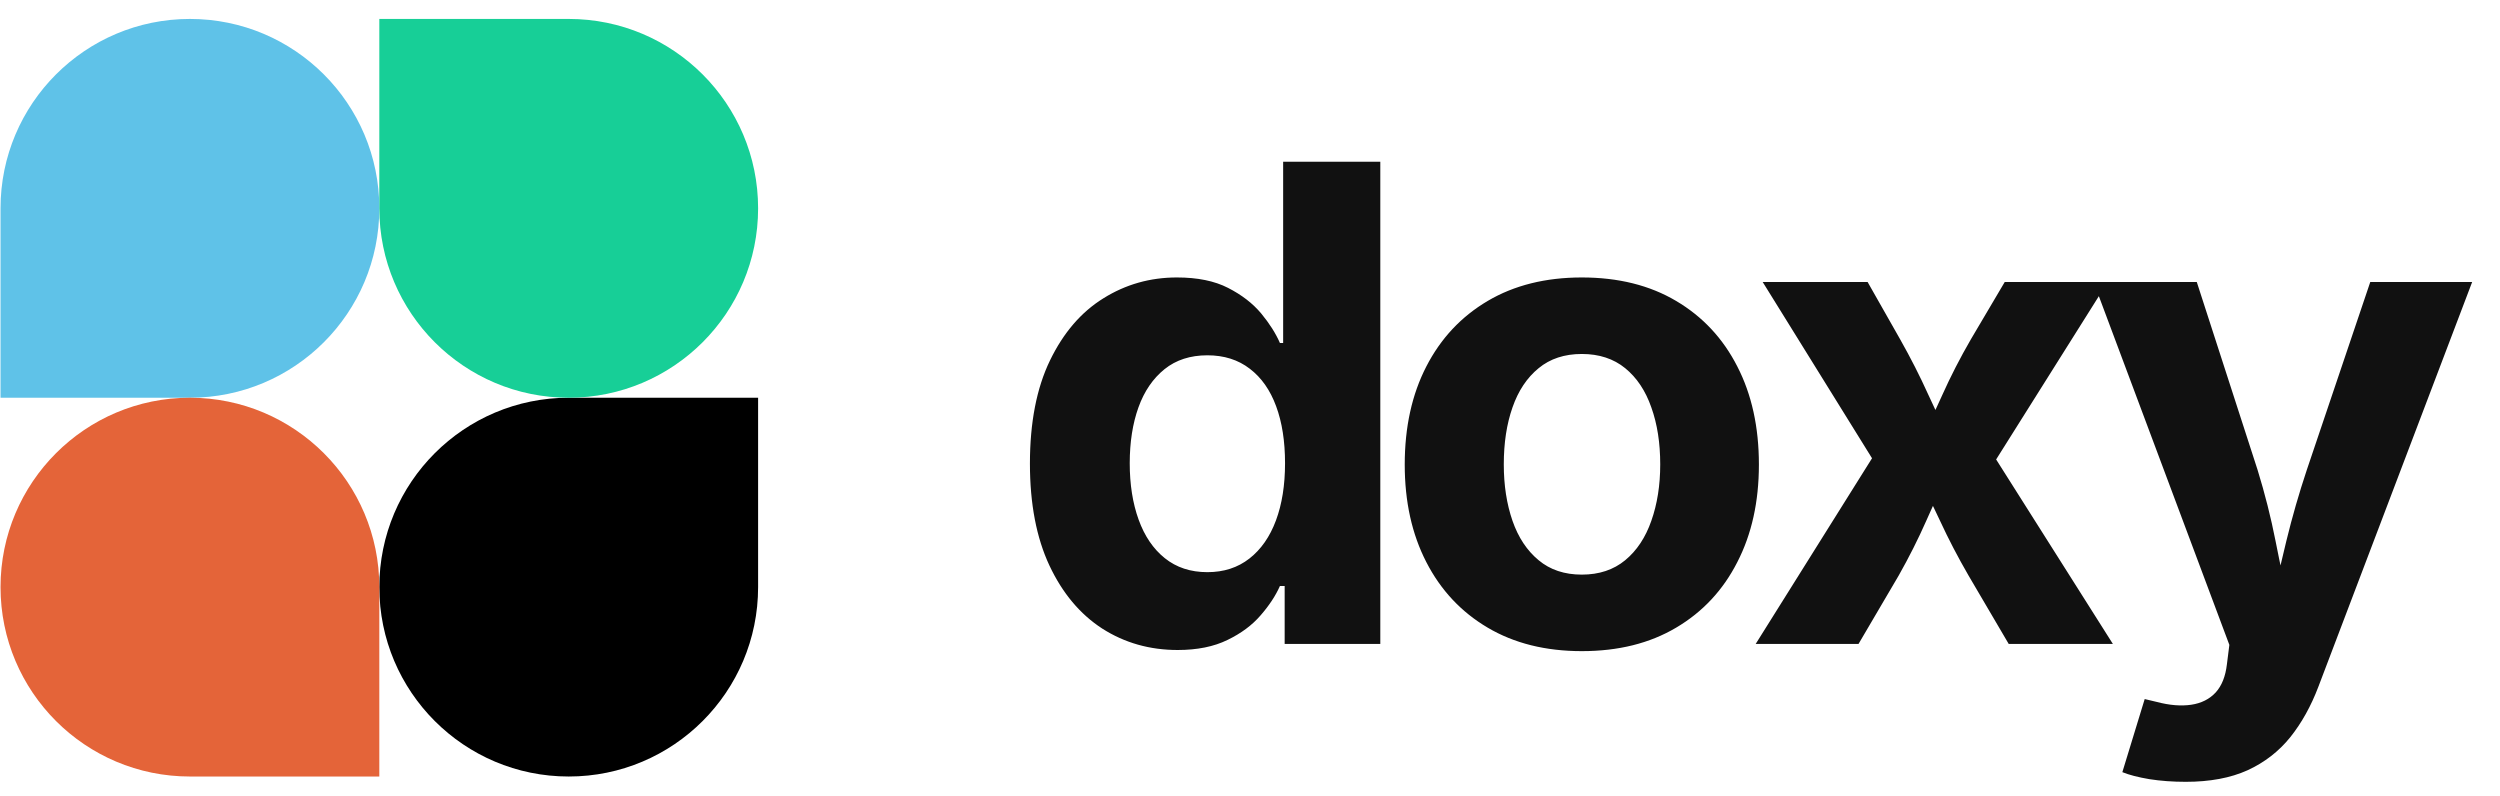
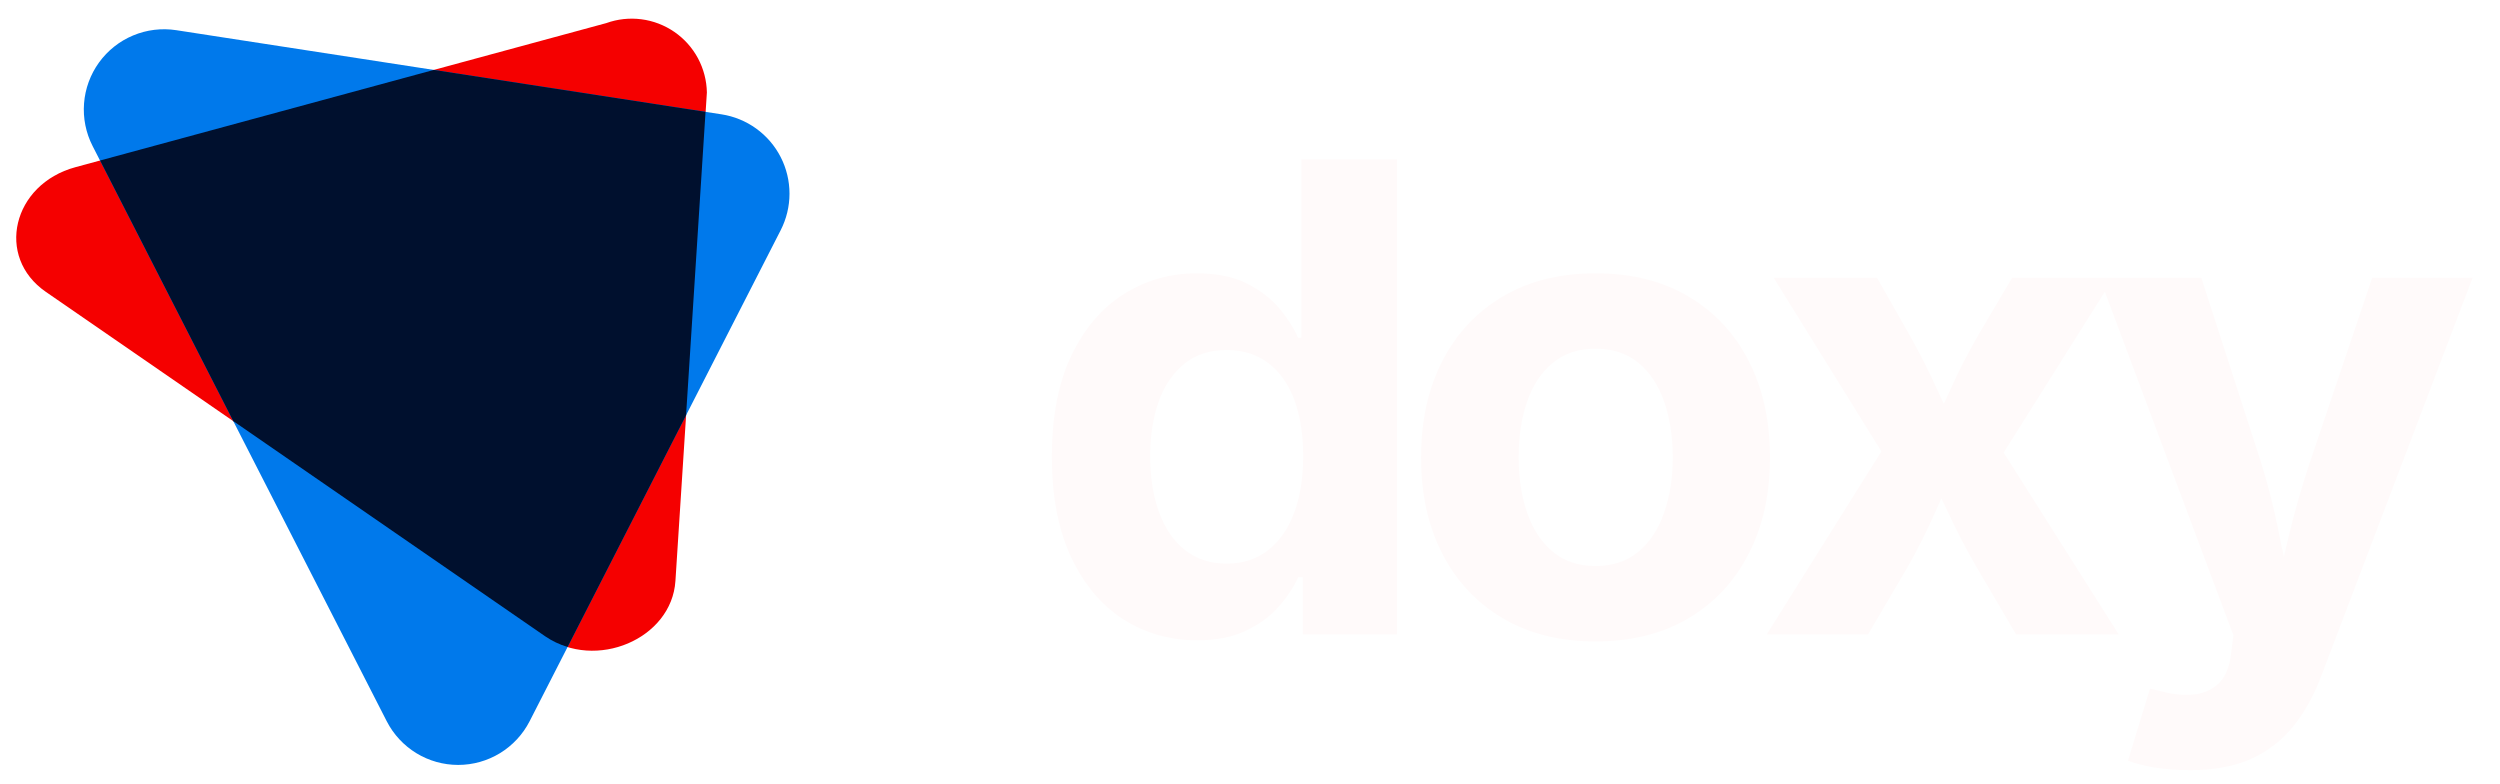
- <svg xmlns="http://www.w3.org/2000/svg" data-logo="logo" viewBox="0 0 132 42">
-   <g id="logogram" transform="translate(0, 1) rotate(0)">
-     <path d="M20.028 10C20.028 15.523 15.551 20 10.028 20H0.028V10C0.028 4.477 4.505 0 10.028 0C15.551 0 20.028 4.477 20.028 10Z" fill="#5FC2E8" />
-     <path d="M20.028 30C20.028 24.477 24.505 20 30.028 20H40.028V30C40.028 35.523 35.551 40 30.028 40C24.505 40 20.028 35.523 20.028 30Z" fill="#8BB72" />
-     <path d="M0.028 30C0.028 35.523 4.505 40 10.028 40H20.028V30C20.028 24.477 15.551 20 10.028 20C4.505 20 0.028 24.477 0.028 30Z" fill="#E46439" />
-     <path d="M40.028 10C40.028 4.477 35.551 0 30.028 0H20.028V10C20.028 15.523 24.505 20 30.028 20C35.551 20 40.028 15.523 40.028 10Z" fill="#17CF97" />
+ <svg xmlns="http://www.w3.org/2000/svg" viewBox="0 0 134 42" data-logo="logo">
+   <g transform="translate(0, 1) rotate(0)" id="logogram" style="opacity: 1;">
+     <path fill="#F50000" d="M29.221 33.105L2.455 14.642C-0.257 12.771 0.665 8.876 4.047 7.96L32.494 0.239C33.096 0.022 33.742 -0.049 34.378 0.033C35.013 0.115 35.62 0.348 36.147 0.711C36.675 1.075 37.108 1.559 37.411 2.123C37.713 2.688 37.877 3.317 37.889 3.957L36.203 30.139C36.003 33.247 31.933 34.976 29.221 33.105Z" />
+     <path fill="#0079EB" d="M20.731 37.663L4.963 6.826C4.602 6.121 4.444 5.329 4.505 4.54C4.565 3.75 4.843 2.992 5.307 2.35C5.771 1.708 6.403 1.206 7.134 0.901C7.865 0.595 8.666 0.497 9.449 0.618L38.672 5.128C39.345 5.232 39.983 5.494 40.535 5.893C41.087 6.292 41.536 6.816 41.846 7.422C42.156 8.028 42.317 8.699 42.317 9.38C42.317 10.061 42.155 10.732 41.845 11.338L28.384 37.665C28.022 38.368 27.474 38.958 26.799 39.37C26.123 39.782 25.348 40 24.557 40C23.766 40 22.991 39.782 22.316 39.37C21.641 38.957 21.093 38.367 20.731 37.663Z" />
+     <path fill="#00102E" d="M37.817 4.995L23.25 2.747L5.364 7.603L12.503 21.57L29.221 33.105C29.589 33.357 29.995 33.55 30.423 33.677L36.773 21.259L37.817 4.995Z" />
  </g>
-   <g id="logotype" transform="translate(47, 1)">
-     <path fill="#111111" d="M15.18 33.32L15.18 33.32Q12.97 33.32 11.20 32.19Q9.44 31.05 8.41 28.86Q7.38 26.66 7.38 23.48L7.38 23.48Q7.38 20.22 8.44 18.03Q9.50 15.84 11.26 14.75Q13.02 13.65 15.14 13.65L15.14 13.65Q16.77 13.65 17.84 14.20Q18.92 14.75 19.59 15.55Q20.25 16.35 20.58 17.11L20.58 17.11L20.75 17.11L20.75 7.54L25.88 7.54L25.88 33L20.83 33L20.83 29.94L20.58 29.94Q20.24 30.71 19.56 31.49Q18.89 32.27 17.81 32.79Q16.73 33.32 15.18 33.32ZM16.75 29.21L16.75 29.21Q18.05 29.21 18.97 28.49Q19.89 27.77 20.37 26.48Q20.85 25.19 20.85 23.46L20.85 23.46Q20.85 21.72 20.38 20.45Q19.91 19.17 18.99 18.47Q18.07 17.76 16.75 17.76L16.75 17.76Q15.40 17.76 14.49 18.49Q13.57 19.23 13.11 20.51Q12.65 21.79 12.65 23.46L12.65 23.46Q12.65 25.14 13.12 26.44Q13.59 27.74 14.50 28.47Q15.42 29.21 16.75 29.21ZM36.52 33.38L36.52 33.38Q33.65 33.38 31.55 32.14Q29.45 30.90 28.31 28.68Q27.17 26.47 27.17 23.53L27.17 23.53Q27.17 20.56 28.31 18.35Q29.45 16.13 31.55 14.89Q33.65 13.65 36.52 13.65L36.52 13.65Q39.41 13.65 41.50 14.89Q43.60 16.13 44.73 18.35Q45.87 20.56 45.87 23.53L45.87 23.53Q45.87 26.47 44.73 28.68Q43.60 30.90 41.50 32.14Q39.41 33.38 36.52 33.38ZM36.52 29.34L36.52 29.34Q37.89 29.34 38.81 28.58Q39.73 27.82 40.19 26.50Q40.66 25.17 40.66 23.52L40.66 23.52Q40.66 21.82 40.19 20.51Q39.73 19.19 38.81 18.44Q37.89 17.69 36.52 17.69L36.52 17.69Q35.15 17.69 34.24 18.44Q33.32 19.19 32.86 20.51Q32.40 21.82 32.40 23.52L32.40 23.52Q32.40 25.17 32.86 26.50Q33.32 27.82 34.24 28.58Q35.15 29.34 36.52 29.34ZM51.13 33L45.70 33L53.10 21.19L53.08 25.19L46.07 13.89L51.61 13.89L53.33 16.92Q54.16 18.39 54.81 19.83Q55.47 21.28 56.15 22.64L56.15 22.64L54.21 22.64Q54.91 21.29 55.56 19.84Q56.21 18.39 57.06 16.92L57.06 16.92L58.85 13.89L64.29 13.89L57.15 25.24L57.15 21.29L64.56 33L59.06 33L56.94 29.39Q56.10 27.94 55.43 26.49Q54.75 25.04 54.05 23.70L54.05 23.70L56.02 23.70Q55.35 25.04 54.71 26.49Q54.07 27.94 53.25 29.39L53.25 29.39L51.13 33ZM65.06 39.77L65.06 39.77L66.24 35.91L66.87 36.06Q67.89 36.33 68.70 36.21Q69.50 36.09 69.99 35.56Q70.47 35.03 70.58 34.08L70.58 34.08L70.71 33.05L63.54 13.89L68.99 13.89L72.20 23.81Q72.78 25.69 73.15 27.57Q73.52 29.45 73.99 31.50L73.99 31.50L72.80 31.50Q73.26 29.45 73.72 27.56Q74.18 25.67 74.80 23.81L74.80 23.81L78.15 13.89L83.53 13.89L75.41 35.26Q74.83 36.79 73.93 37.92Q73.02 39.05 71.67 39.67Q70.32 40.28 68.41 40.28L68.41 40.28Q67.38 40.28 66.49 40.14Q65.60 39.99 65.06 39.77Z" />
+   <g transform="translate(49, 1)" id="logotype" style="opacity: 1;">
+     <path d="M15.18 33.32L15.18 33.32Q12.97 33.32 11.20 32.19Q9.44 31.05 8.41 28.86Q7.38 26.66 7.38 23.48L7.38 23.48Q7.38 20.22 8.44 18.03Q9.50 15.84 11.26 14.75Q13.02 13.65 15.14 13.65L15.14 13.65Q16.77 13.65 17.84 14.20Q18.92 14.75 19.59 15.55Q20.25 16.35 20.58 17.11L20.58 17.11L20.75 17.11L20.75 7.54L25.88 7.54L25.88 33L20.83 33L20.83 29.94L20.58 29.94Q20.24 30.71 19.56 31.49Q18.89 32.27 17.81 32.79Q16.73 33.32 15.18 33.32ZM16.75 29.21L16.75 29.21Q18.05 29.21 18.97 28.49Q19.89 27.77 20.37 26.48Q20.85 25.19 20.85 23.46L20.85 23.46Q20.85 21.72 20.38 20.45Q19.91 19.17 18.99 18.47Q18.07 17.76 16.75 17.76L16.75 17.76Q15.40 17.76 14.49 18.49Q13.57 19.23 13.11 20.51Q12.65 21.79 12.65 23.46L12.65 23.46Q12.65 25.14 13.12 26.44Q13.59 27.74 14.50 28.47Q15.42 29.21 16.75 29.21ZM36.52 33.38L36.52 33.38Q33.65 33.38 31.55 32.14Q29.45 30.90 28.31 28.68Q27.17 26.47 27.17 23.53L27.17 23.53Q27.17 20.56 28.31 18.35Q29.45 16.13 31.55 14.89Q33.65 13.65 36.52 13.65L36.52 13.65Q39.41 13.65 41.50 14.89Q43.60 16.13 44.73 18.35Q45.87 20.56 45.87 23.53L45.87 23.53Q45.87 26.47 44.73 28.68Q43.60 30.90 41.50 32.14Q39.41 33.38 36.52 33.38ZM36.52 29.34L36.52 29.34Q37.89 29.34 38.81 28.58Q39.73 27.82 40.19 26.50Q40.66 25.17 40.66 23.52L40.66 23.52Q40.66 21.82 40.19 20.51Q39.73 19.19 38.81 18.44Q37.89 17.69 36.52 17.69L36.52 17.69Q35.15 17.69 34.24 18.44Q33.32 19.19 32.86 20.51Q32.40 21.82 32.40 23.52L32.40 23.52Q32.40 25.17 32.86 26.50Q33.32 27.82 34.24 28.58Q35.15 29.34 36.52 29.34ZM51.13 33L45.70 33L53.10 21.19L53.08 25.19L46.07 13.89L51.61 13.89L53.33 16.92Q54.16 18.39 54.81 19.83Q55.47 21.28 56.15 22.64L56.15 22.64L54.21 22.64Q54.91 21.29 55.56 19.84Q56.21 18.39 57.06 16.92L57.06 16.92L58.85 13.89L64.29 13.89L57.15 25.24L57.15 21.29L64.56 33L59.06 33L56.94 29.39Q56.10 27.94 55.43 26.49Q54.75 25.04 54.05 23.70L54.05 23.70L56.02 23.70Q55.35 25.04 54.71 26.49Q54.07 27.94 53.25 29.39L53.25 29.39L51.13 33ZM65.06 39.77L65.06 39.77L66.24 35.91L66.87 36.06Q67.89 36.33 68.70 36.21Q69.50 36.09 69.99 35.56Q70.47 35.03 70.58 34.08L70.58 34.08L70.71 33.05L63.54 13.89L68.99 13.89L72.20 23.81Q72.78 25.69 73.15 27.57Q73.52 29.45 73.99 31.50L73.99 31.50L72.80 31.50Q73.26 29.45 73.72 27.56Q74.18 25.67 74.80 23.81L74.80 23.81L78.15 13.89L83.53 13.89L75.41 35.26Q74.83 36.79 73.93 37.92Q73.02 39.05 71.67 39.67Q70.32 40.28 68.41 40.28L68.41 40.28Q67.38 40.28 66.49 40.14Q65.60 39.99 65.06 39.77Z" fill="#fffafa" />
  </g>
</svg>
